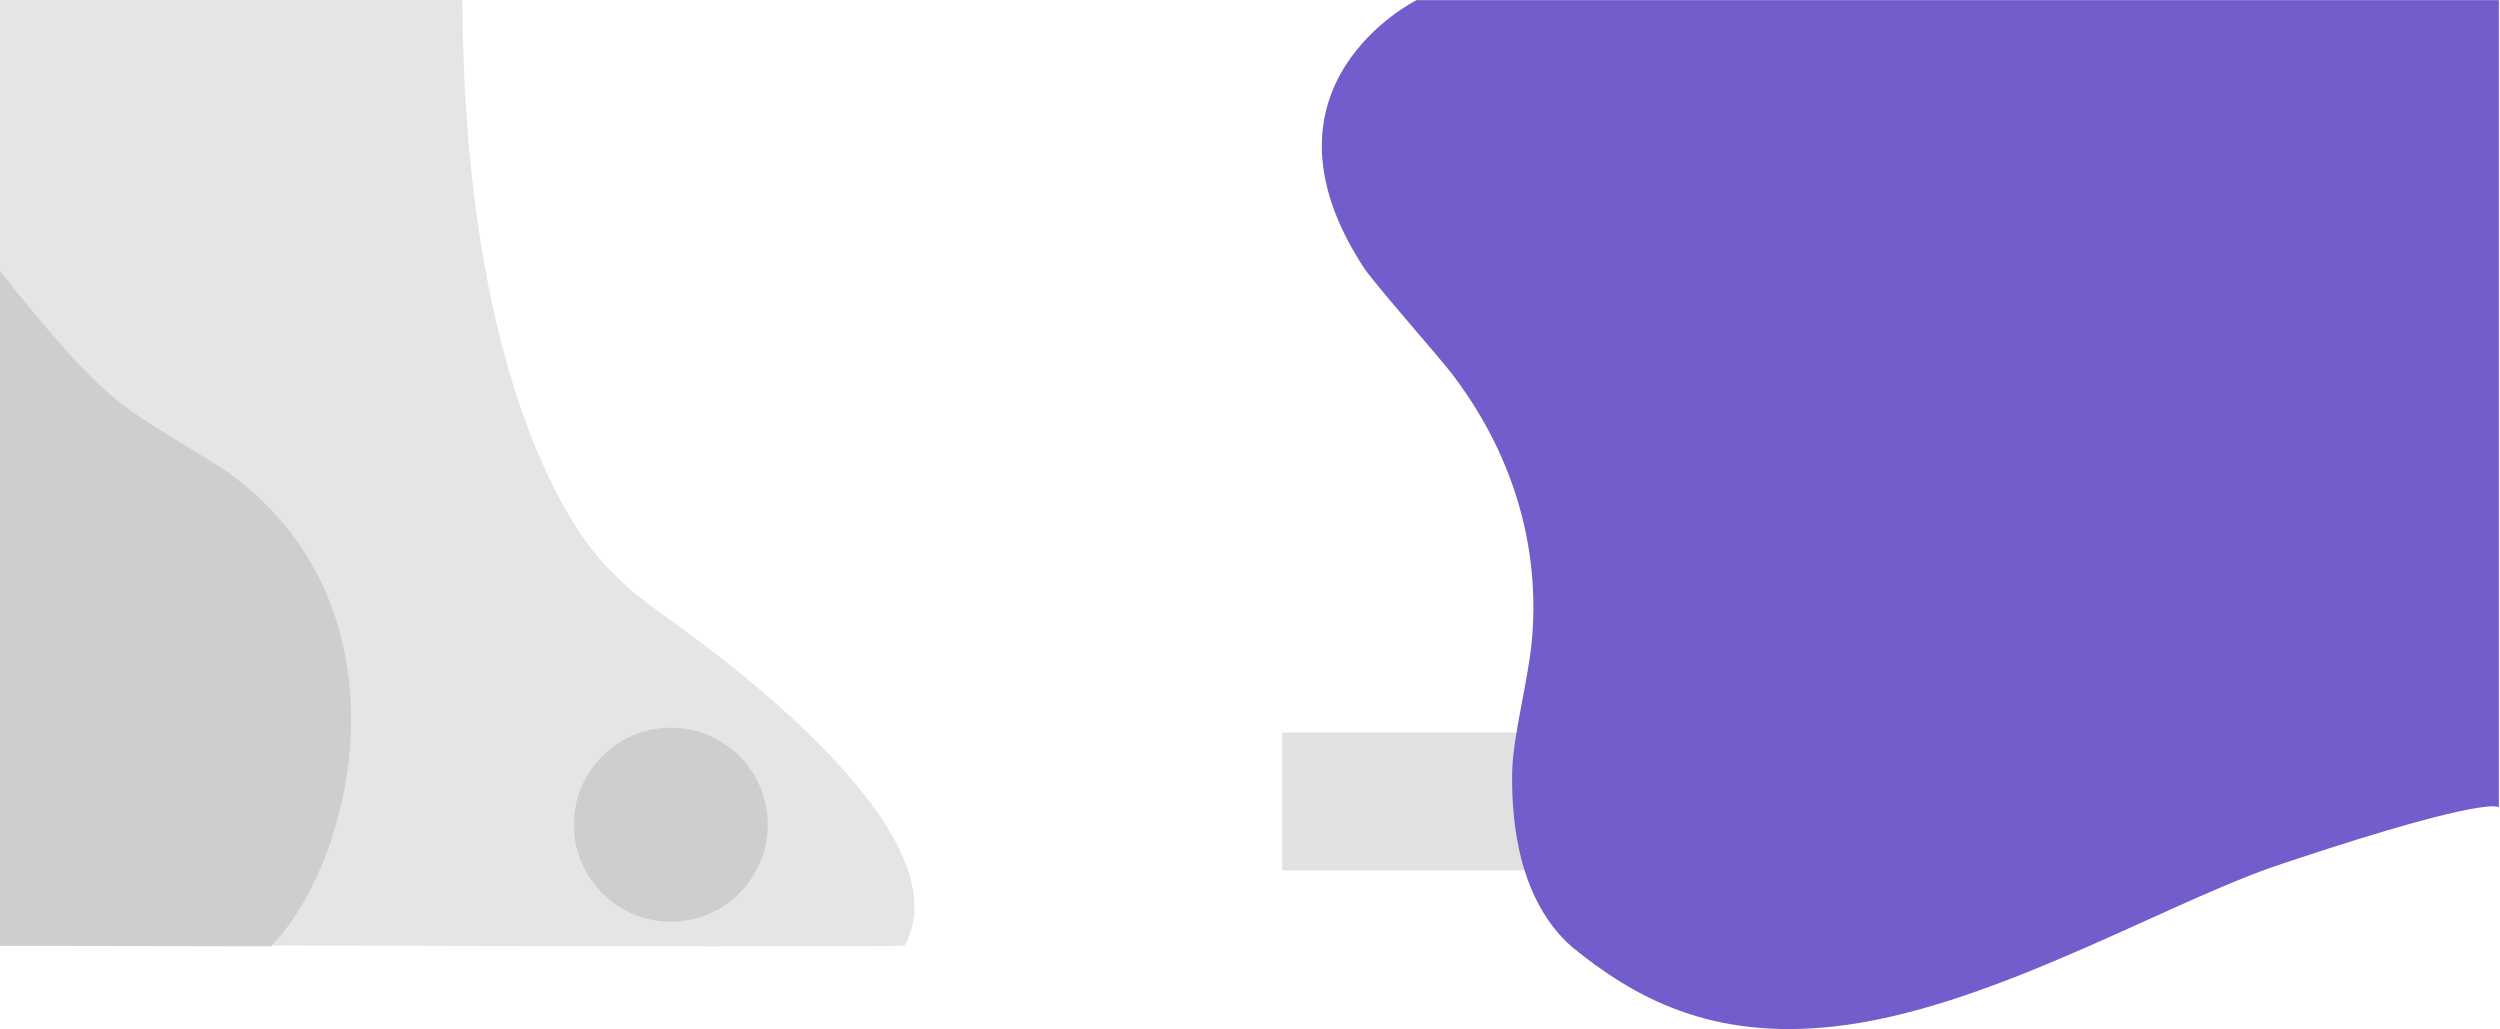
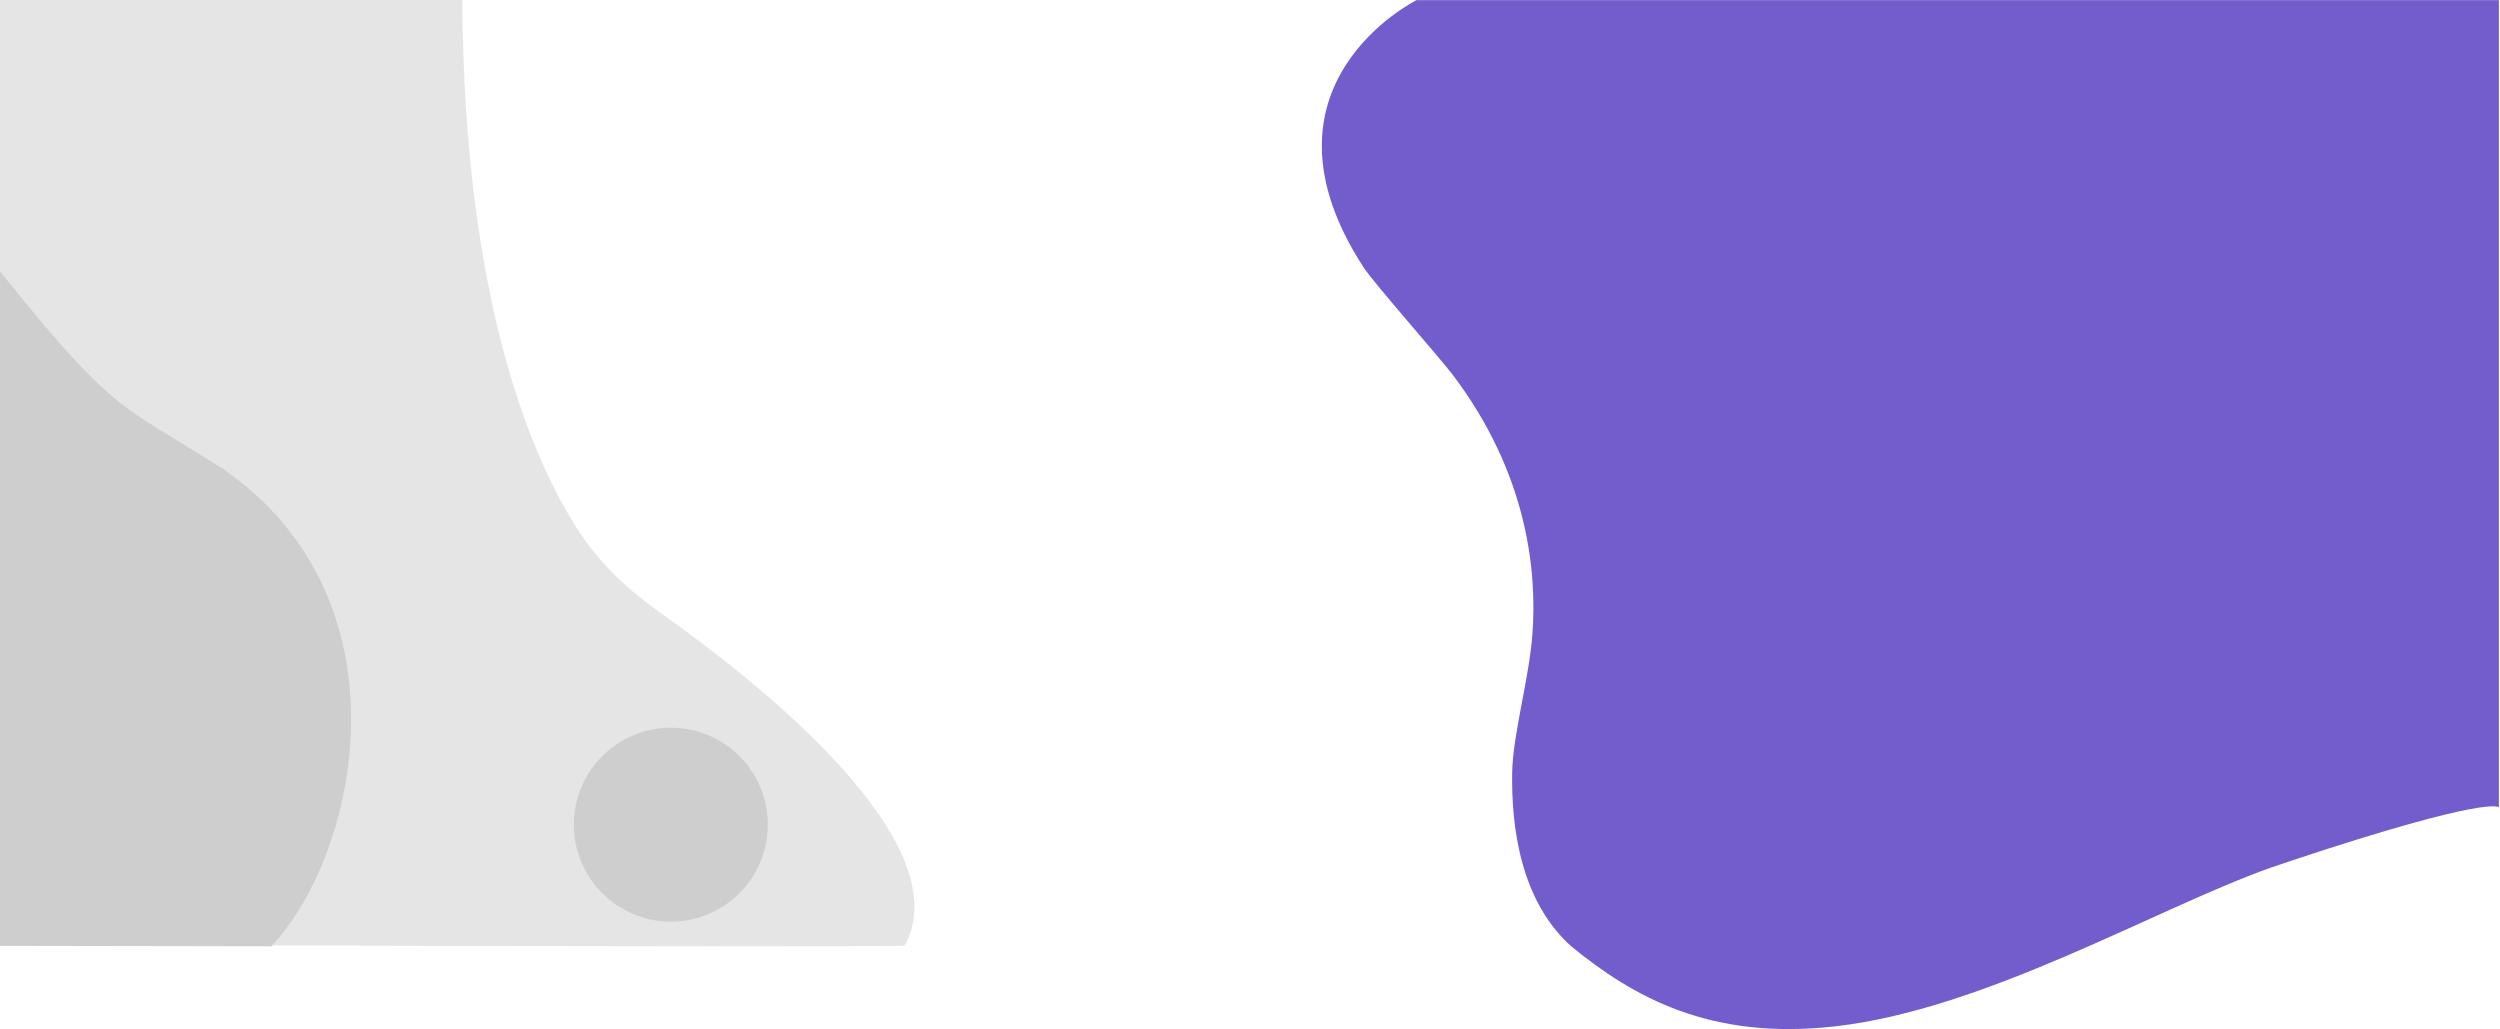
<svg xmlns="http://www.w3.org/2000/svg" version="1.1" id="Layer_1" x="0px" y="0px" viewBox="0 0 1560 642" style="enable-background:new 0 0 1560 642;" xml:space="preserve">
  <style type="text/css">
- 	.st0{opacity:0.12;enable-background:new    ;}
- 	.st1{fill:#E5E5E5;}
- 	.st2{fill:#735CCB;}
- 	.st3{fill:#CECECE;}
+ 	.st0{fill:#E5E5E5;}
+ 	.st1{fill:#735CCB;}
+ 	.st2{fill:#CECECE;}
</style>
-   <rect id="Rectangle_70" x="800.1" y="457.1" class="st0" width="297" height="86" />
-   <path id="Path_566" class="st1" d="M362.9,334c-31.1-45.9-73.5-147.4-74.4-334.2C132.6-0.9,36.9,0.3-0.9-0.9  c0.5,99.8,1.7,358.9,1.7,358.9v231.5c0,0,276.7,0.9,442.6,1c70.1,0,120.5-0.1,121.1-0.4c35.3-64-91.1-163.9-147-203.8  C403.7,376.5,380.8,360.4,362.9,334z" />
-   <path id="Path_565" class="st2" d="M883.9,0.1h675.4v503.7c0,0-4.8-8.1-128.4,32.9c-2.2,0.7-11.6,3.9-14.2,4.8  c-71.8,25.6-178,88.5-272.1,99c-77.7,8.7-125.5-18.5-163.8-49.7c-31.9-28.2-37.8-74.7-37.2-108.8c0.4-23.6,10.5-58.2,12.6-85.9  c3-39.1-2.8-100.2-49.6-162.1c-8.8-11.6-49.1-57-55.8-67.3C777,53,883.9,0.1,883.9,0.1z" />
-   <circle id="Ellipse_136" class="st3" cx="418.6" cy="514.6" r="60.5" />
-   <path id="Path_567" class="st3" d="M139.5,292.8C72.8,250.6,71.6,258.3-0.3,169c-0.9,0-0.6,421.2-0.6,421.2l170.1,0.3  C222.8,534.3,258.5,375.7,139.5,292.8z" />
+   <path id="Path_566" class="st0" d="M362.9,334c-31.1-45.9-73.5-147.4-74.4-334.2C132.6-0.9,36.9,0.3-0.9-0.9  C-0.4,98.9,0.8,358,0.8,358v231.5c0,0,276.7,0.9,442.6,1c70.1,0,120.5-0.1,121.1-0.4c35.3-64-91.1-163.9-147-203.8  C403.7,376.5,380.8,360.4,362.9,334z" />
+   <path id="Path_565" class="st1" d="M883.9,0.1h675.4v503.7c0,0-4.8-8.1-128.4,32.9c-2.2,0.7-11.6,3.9-14.2,4.8  c-71.8,25.6-178,88.5-272.1,99c-77.7,8.7-125.5-18.5-163.8-49.7c-31.9-28.2-37.8-74.7-37.2-108.8c0.4-23.6,10.5-58.2,12.6-85.9  c3-39.1-2.8-100.2-49.6-162.1c-8.8-11.6-49.1-57-55.8-67.3C777,53,883.9,0.1,883.9,0.1z" />
+   <circle id="Ellipse_136" class="st2" cx="418.6" cy="514.6" r="60.5" />
+   <path id="Path_567" class="st2" d="M139.5,292.8C72.8,250.6,71.6,258.3-0.3,169c-0.9,0-0.6,421.2-0.6,421.2l170.1,0.3  C222.8,534.3,258.5,375.7,139.5,292.8z" />
</svg>
